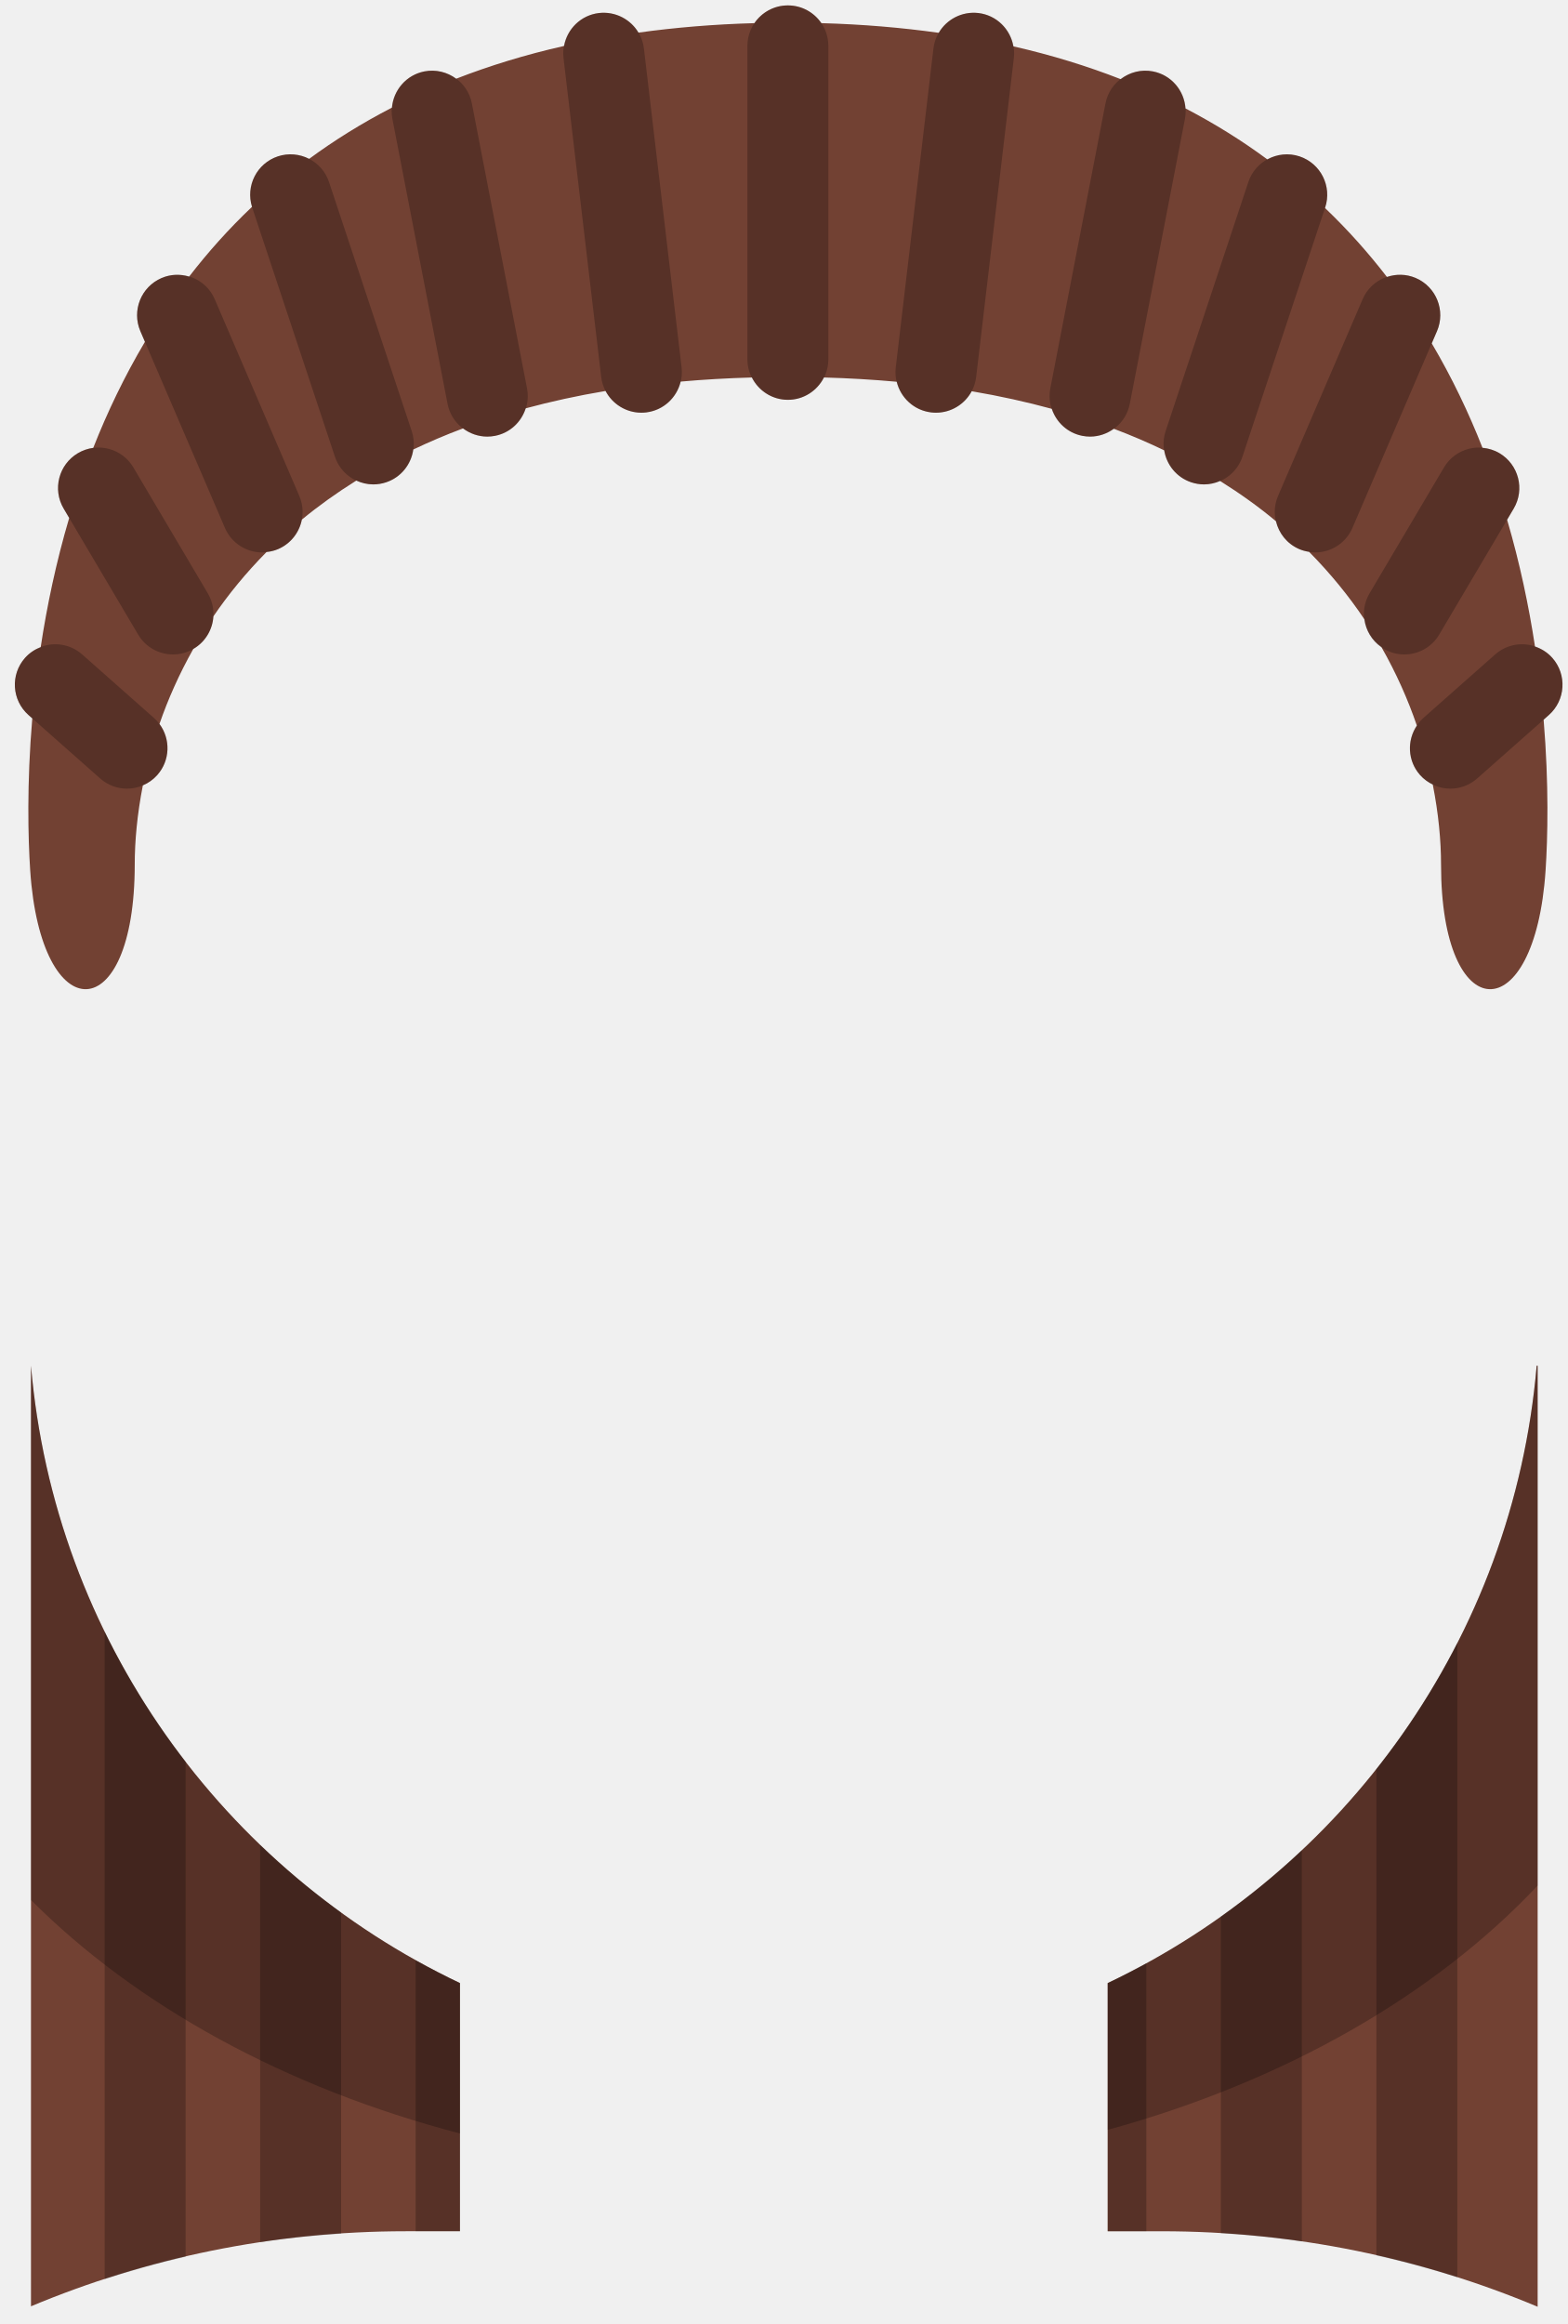
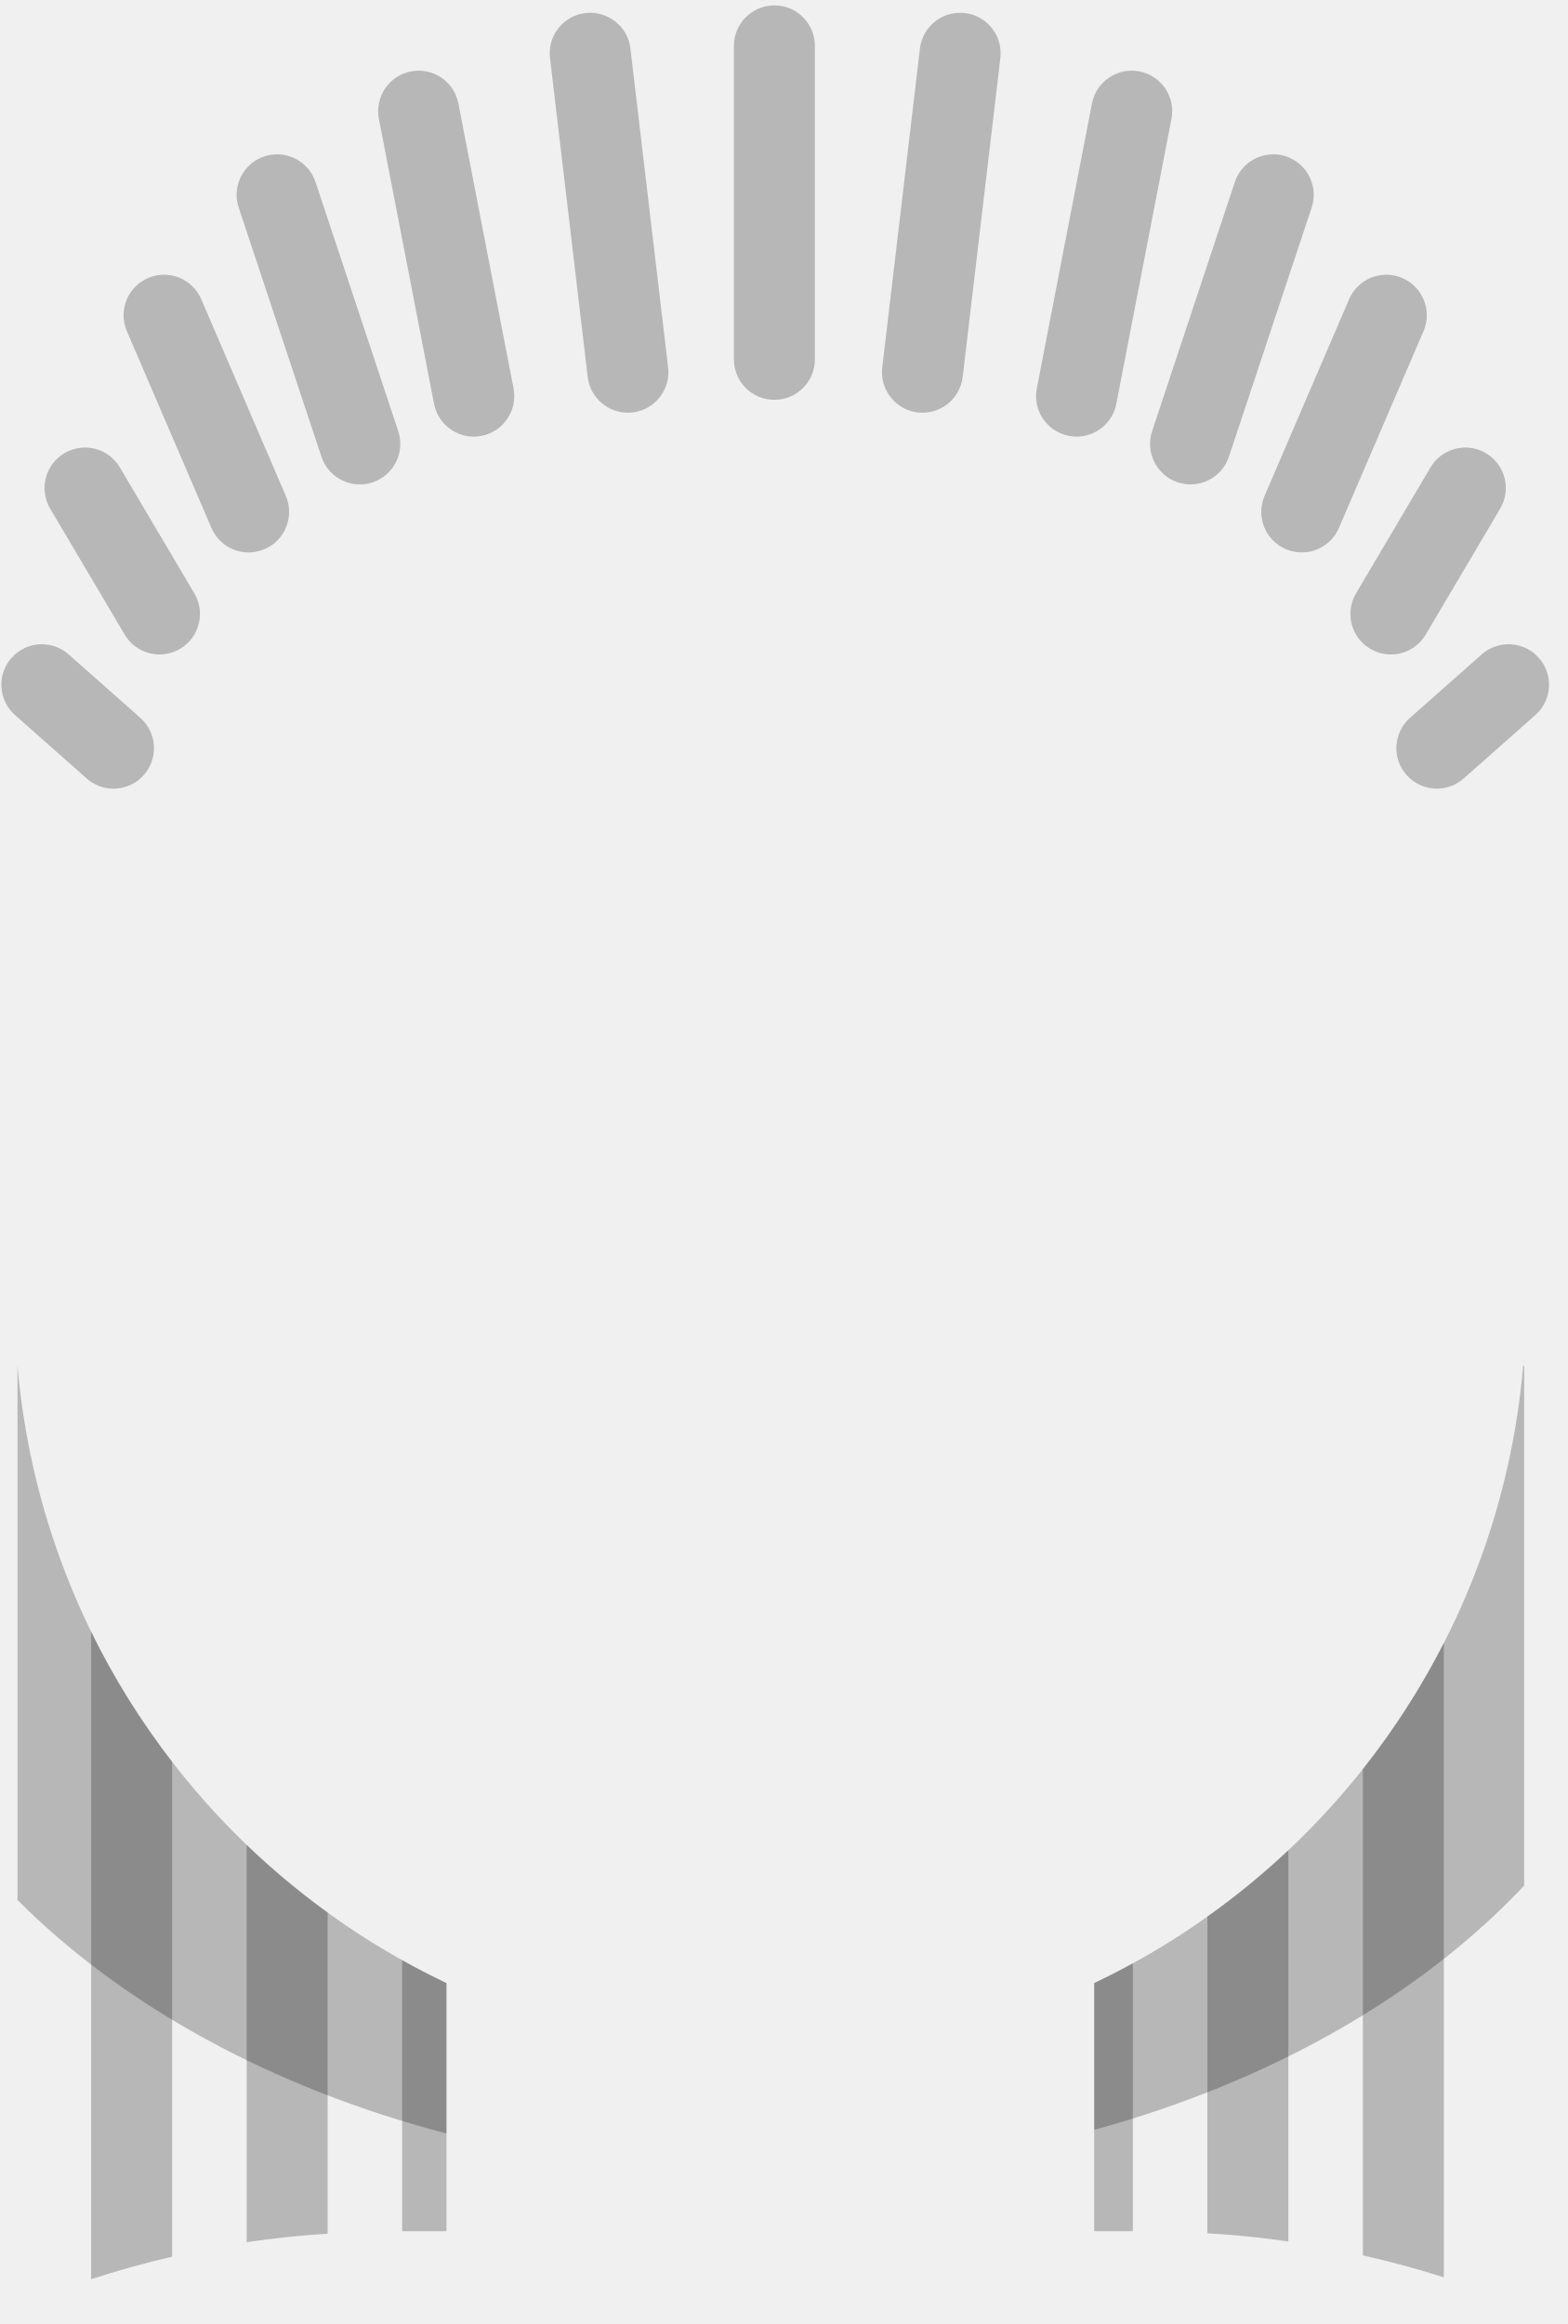
<svg xmlns="http://www.w3.org/2000/svg" xmlns:ns2="http://design.blush" xmlns:xlink="http://www.w3.org/1999/xlink" viewBox="74.9 33.6 116.2 172.2" overflow="visible" width="116.2px" height="172.2px">
  <defs>
    <path d="M264,0 L264,280 L232,280 L232,271 C232,231.235 199.765,199 160,199 L160,199 L156,199 L156.001,180.61 C173.531,172.282 186.048,155.114 187.791,134.867 C193.569,134.003 198,129.019 198,123 L198,123 L198,110 C198,104.054 193.676,99.119 188.001,98.166 L188,92 C188,61.072 162.928,36 132,36 C101.072,36 76,61.072 76,92 L76,92 L76,98.166 C70.325,99.118 66,104.054 66,110 L66,110 L66,123 C66,129.019 70.431,134.003 76.209,134.867 C77.952,155.115 90.469,172.283 108,180.611 L108,199 L104,199 C64.633,199 32.645,230.594 32.01,269.809 L32,271 L32,280 L0,280 L0,0 L264,0 Z" id="hairstyletwist-long-hair-path-1" />
  </defs>
  <g id="Hairstyle/Twist Long hair" stroke="none" stroke-width="1" fill="none" fill-rule="evenodd">
    <g id="template-for-hairstyles" opacity=".184" transform="translate(1, 0)">
      <mask id="hairstyletwist-long-hair-mask-2" fill="#fff">
        <use xlink:href="#hairstyletwist-long-hair-path-1" />
      </mask>
      <g id="Mask-Hair" />
    </g>
-     <g id="Group-51" transform="translate(76, 33)">
-       <path d="M113.941,49.348 C113.582,48.942 113.134,48.669 112.655,48.507 C112.199,45.516 111.536,42.342 110.588,39.11 L111.075,38.287 C111.919,36.861 111.446,35.022 110.02,34.178 C109.624,33.944 109.196,33.821 108.765,33.782 C107.737,31.169 106.496,28.568 105.003,26.041 L105.391,25.141 C106.045,23.619 105.342,21.854 103.82,21.2 C103.115,20.896 102.36,20.896 101.684,21.123 C100.313,19.343 98.788,17.631 97.093,16.013 L97.104,15.979 C97.627,14.407 96.775,12.709 95.203,12.186 C94.379,11.914 93.526,12.025 92.82,12.411 C90.964,11.041 88.946,9.774 86.751,8.633 C86.661,7.308 85.705,6.155 84.339,5.89 C83.462,5.722 82.608,5.962 81.951,6.465 C79.492,5.503 76.846,4.684 73.997,4.034 C73.775,2.761 72.755,1.725 71.407,1.565 C70.186,1.426 69.052,2.035 68.468,3.031 C65.733,2.648 62.842,2.4 59.77,2.315 C59.23,1.522 58.321,1 57.289,1 C56.256,1 55.347,1.522 54.807,2.315 C51.775,2.399 48.92,2.641 46.215,3.016 C45.628,2.03 44.502,1.427 43.287,1.565 C41.949,1.724 40.935,2.744 40.703,4.004 C37.837,4.652 35.177,5.471 32.704,6.433 C32.052,5.951 31.214,5.725 30.355,5.89 C29.01,6.151 28.065,7.273 27.95,8.572 C25.729,9.718 23.685,10.991 21.81,12.371 C21.117,12.015 20.289,11.923 19.491,12.186 C17.938,12.702 17.093,14.367 17.577,15.923 C15.854,17.559 14.305,19.292 12.915,21.096 C12.263,20.9 11.546,20.911 10.874,21.2 C9.352,21.854 8.649,23.619 9.303,25.141 L9.641,25.928 C8.119,28.491 6.855,31.133 5.81,33.786 C5.42,33.837 5.034,33.965 4.674,34.178 C3.248,35.022 2.775,36.861 3.619,38.287 L4.027,38.978 C3.054,42.272 2.378,45.508 1.916,48.552 C1.484,48.719 1.081,48.977 0.753,49.348 C-0.345,50.589 -0.228,52.485 1.013,53.583 L1.292,53.829 C0.88,58.689 0.979,62.694 1.138,65.094 C1.927,76.968 8.885,76.831 8.885,64.662 C8.885,62.915 9.069,60.92 9.487,58.792 C9.885,58.623 10.254,58.369 10.56,58.023 C11.518,56.94 11.55,55.358 10.717,54.243 C11.351,52.412 12.179,50.542 13.226,48.683 C13.233,48.679 13.24,48.678 13.246,48.674 C14.137,48.147 14.656,47.231 14.714,46.27 C15.826,44.636 17.138,43.035 18.655,41.499 C18.942,41.468 19.231,41.408 19.51,41.287 C20.457,40.88 21.087,40.043 21.27,39.102 C22.498,38.087 23.847,37.121 25.308,36.208 C25.698,36.389 26.126,36.492 26.566,36.492 C26.88,36.492 27.198,36.442 27.512,36.338 C28.629,35.967 29.371,34.999 29.525,33.908 C30.696,33.352 31.919,32.826 33.215,32.343 C33.724,32.724 34.348,32.95 35.009,32.95 C35.197,32.95 35.39,32.932 35.582,32.895 C36.697,32.679 37.534,31.867 37.857,30.856 C39.717,30.353 41.685,29.92 43.776,29.57 C44.284,30.539 45.298,31.179 46.429,31.179 C46.547,31.179 46.665,31.172 46.785,31.158 C48.068,31.006 49.056,30.062 49.341,28.875 C51.032,28.723 52.792,28.621 54.621,28.57 C55.115,29.548 56.118,30.225 57.289,30.225 C58.46,30.225 59.462,29.548 59.957,28.57 C61.829,28.622 63.628,28.729 65.355,28.887 C65.644,30.069 66.63,31.007 67.909,31.158 C68.029,31.172 68.147,31.179 68.265,31.179 C69.389,31.179 70.398,30.548 70.91,29.59 C73.009,29.945 74.983,30.385 76.849,30.894 C77.181,31.887 78.011,32.681 79.112,32.895 C79.304,32.932 79.497,32.95 79.685,32.95 C80.33,32.95 80.937,32.734 81.439,32.369 C82.755,32.863 83.994,33.401 85.179,33.968 C85.353,35.035 86.086,35.974 87.182,36.338 C87.496,36.442 87.814,36.492 88.128,36.492 C88.543,36.492 88.944,36.398 89.316,36.237 C90.818,37.178 92.205,38.174 93.46,39.222 C93.671,40.113 94.278,40.898 95.184,41.287 C95.421,41.39 95.665,41.448 95.91,41.486 C97.502,43.096 98.868,44.778 100.015,46.494 C100.127,47.304 100.562,48.053 101.274,48.546 C102.382,50.493 103.247,52.452 103.901,54.367 C103.157,55.473 103.21,56.978 104.134,58.023 C104.406,58.33 104.73,58.56 105.078,58.728 C105.505,60.88 105.692,62.898 105.692,64.662 C105.692,76.831 112.65,76.968 113.439,65.094 C113.597,62.71 113.695,58.742 113.294,53.926 L113.681,53.583 C114.922,52.485 115.039,50.589 113.941,49.348" id="Fill-1" fill="#724133" ns2:color="Hair-500" />
-       <path d="M32.987,165.928 L32.987,147.539 C15.456,139.211 2.939,122.043 1.196,101.795 L1.196,171.489 C9.747,167.907 19.136,165.928 28.987,165.928 L32.987,165.928 Z" id="Fill-4" fill="#724133" ns2:color="Hair-500" />
-       <path d="M80.988,147.539 L80.987,165.929 L84.987,165.929 C94.867,165.929 104.28,167.923 112.851,171.523 L112.851,101.796 L112.779,101.796 C111.036,122.043 98.518,139.211 80.988,147.539" id="Fill-6" fill="#724133" ns2:color="Hair-500" />
+     <g id="Group-51" transform="translate(75, 33)">
+       <g id="Hair-Color" fill="">
+         <path d="M113.941,49.348 C113.582,48.942 113.134,48.669 112.655,48.507 C112.199,45.516 111.536,42.342 110.588,39.11 L111.075,38.287 C111.919,36.861 111.446,35.022 110.02,34.178 C109.624,33.944 109.196,33.821 108.765,33.782 C107.737,31.169 106.496,28.568 105.003,26.041 L105.391,25.141 C106.045,23.619 105.342,21.854 103.82,21.2 C103.115,20.896 102.36,20.896 101.684,21.123 C100.313,19.343 98.788,17.631 97.093,16.013 L97.104,15.979 C97.627,14.407 96.775,12.709 95.203,12.186 C94.379,11.914 93.526,12.025 92.82,12.411 C90.964,11.041 88.946,9.774 86.751,8.633 C86.661,7.308 85.705,6.155 84.339,5.89 C83.462,5.722 82.608,5.962 81.951,6.465 C79.492,5.503 76.846,4.684 73.997,4.034 C73.775,2.761 72.755,1.725 71.407,1.565 C70.186,1.426 69.052,2.035 68.468,3.031 C65.733,2.648 62.842,2.4 59.77,2.315 C59.23,1.522 58.321,1 57.289,1 C56.256,1 55.347,1.522 54.807,2.315 C51.775,2.399 48.92,2.641 46.215,3.016 C45.628,2.03 44.502,1.427 43.287,1.565 C41.949,1.724 40.935,2.744 40.703,4.004 C37.837,4.652 35.177,5.471 32.704,6.433 C32.052,5.951 31.214,5.725 30.355,5.89 C29.01,6.151 28.065,7.273 27.95,8.572 C25.729,9.718 23.685,10.991 21.81,12.371 C21.117,12.015 20.289,11.923 19.491,12.186 C17.938,12.702 17.093,14.367 17.577,15.923 C15.854,17.559 14.305,19.292 12.915,21.096 C12.263,20.9 11.546,20.911 10.874,21.2 C9.352,21.854 8.649,23.619 9.303,25.141 L9.641,25.928 C8.119,28.491 6.855,31.133 5.81,33.786 C5.42,33.837 5.034,33.965 4.674,34.178 C3.248,35.022 2.775,36.861 3.619,38.287 L4.027,38.978 C3.054,42.272 2.378,45.508 1.916,48.552 C1.484,48.719 1.081,48.977 0.753,49.348 C-0.345,50.589 -0.228,52.485 1.013,53.583 L1.292,53.829 C0.88,58.689 0.979,62.694 1.138,65.094 C1.927,76.968 8.885,76.831 8.885,64.662 C8.885,62.915 9.069,60.92 9.487,58.792 C9.885,58.623 10.254,58.369 10.56,58.023 C11.518,56.94 11.55,55.358 10.717,54.243 C11.351,52.412 12.179,50.542 13.226,48.683 C13.233,48.679 13.24,48.678 13.246,48.674 C14.137,48.147 14.656,47.231 14.714,46.27 C15.826,44.636 17.138,43.035 18.655,41.499 C18.942,41.468 19.231,41.408 19.51,41.287 C20.457,40.88 21.087,40.043 21.27,39.102 C22.498,38.087 23.847,37.121 25.308,36.208 C25.698,36.389 26.126,36.492 26.566,36.492 C26.88,36.492 27.198,36.442 27.512,36.338 C28.629,35.967 29.371,34.999 29.525,33.908 C30.696,33.352 31.919,32.826 33.215,32.343 C33.724,32.724 34.348,32.95 35.009,32.95 C35.197,32.95 35.39,32.932 35.582,32.895 C36.697,32.679 37.534,31.867 37.857,30.856 C39.717,30.353 41.685,29.92 43.776,29.57 C44.284,30.539 45.298,31.179 46.429,31.179 C46.547,31.179 46.665,31.172 46.785,31.158 C48.068,31.006 49.056,30.062 49.341,28.875 C51.032,28.723 52.792,28.621 54.621,28.57 C55.115,29.548 56.118,30.225 57.289,30.225 C58.46,30.225 59.462,29.548 59.957,28.57 C61.829,28.622 63.628,28.729 65.355,28.887 C65.644,30.069 66.63,31.007 67.909,31.158 C68.029,31.172 68.147,31.179 68.265,31.179 C69.389,31.179 70.398,30.548 70.91,29.59 C73.009,29.945 74.983,30.385 76.849,30.894 C77.181,31.887 78.011,32.681 79.112,32.895 C79.304,32.932 79.497,32.95 79.685,32.95 C80.33,32.95 80.937,32.734 81.439,32.369 C82.755,32.863 83.994,33.401 85.179,33.968 C85.353,35.035 86.086,35.974 87.182,36.338 C87.496,36.442 87.814,36.492 88.128,36.492 C88.543,36.492 88.944,36.398 89.316,36.237 C90.818,37.178 92.205,38.174 93.46,39.222 C93.671,40.113 94.278,40.898 95.184,41.287 C95.421,41.39 95.665,41.448 95.91,41.486 C97.502,43.096 98.868,44.778 100.015,46.494 C100.127,47.304 100.562,48.053 101.274,48.546 C102.382,50.493 103.247,52.452 103.901,54.367 C103.157,55.473 103.21,56.978 104.134,58.023 C104.406,58.33 104.73,58.56 105.078,58.728 C105.505,60.88 105.692,62.898 105.692,64.662 C105.692,76.831 112.65,76.968 113.439,65.094 C113.597,62.71 113.695,58.742 113.294,53.926 L113.681,53.583 C114.922,52.485 115.039,50.589 113.941,49.348" id="Fill-1" ns2:color="Hair-500" />
+         <path d="M32.987,165.928 L32.987,147.539 C15.456,139.211 2.939,122.043 1.196,101.795 L1.196,171.489 C9.747,167.907 19.136,165.928 28.987,165.928 L32.987,165.928 Z" id="Fill-4" ns2:color="Hair-500" />
+         <path d="M80.988,147.539 L80.987,165.929 L84.987,165.929 C94.867,165.929 104.28,167.923 112.851,171.523 L112.851,101.796 L112.779,101.796 C111.036,122.043 98.518,139.211 80.988,147.539" id="Fill-6" ns2:color="Hair-500" />
+       </g>
      <path d="M6.656,169.479 C8.62,168.838 10.621,168.283 12.656,167.811 L12.656,131.138 C10.347,128.151 8.33,124.926 6.656,121.503 L6.656,169.479 Z" id="Fill-8" fill-opacity=".24" fill="#000" />
      <path d="M29.703,165.928 L32.988,165.928 L32.988,147.539 C31.872,147.009 30.777,146.442 29.703,145.842 L29.703,165.928 Z" id="Fill-10" fill-opacity=".24" fill="#000" />
      <path d="M24.18,142.309 C22.065,140.778 20.058,139.106 18.18,137.301 L18.18,166.736 C20.153,166.439 22.158,166.24 24.18,166.106 L24.18,142.309 Z" id="Fill-12" fill-opacity=".24" fill="#000" />
      <path d="M83.853,146.069 C82.914,146.585 81.959,147.078 80.988,147.539 L80.987,165.928 L83.853,165.928 L83.853,146.069 Z" id="Fill-14" fill-opacity=".24" fill="#000" />
      <path d="M95.376,166.685 L95.376,137.691 C93.494,139.463 91.489,141.107 89.376,142.608 L89.376,166.075 C91.399,166.197 93.401,166.399 95.376,166.685" id="Fill-16" fill-opacity=".24" fill="#000" />
      <path d="M106.9,122.331 C105.207,125.651 103.195,128.779 100.9,131.676 L100.9,167.718 C102.933,168.177 104.936,168.714 106.9,169.342 L106.9,122.331 Z" id="Fill-18" fill-opacity=".24" fill="#000" />
      <path d="M32.987,158.684 L32.987,147.539 C15.456,139.211 2.939,122.043 1.196,101.795 L1.196,141.383 C9,149.206 20.053,155.302 32.987,158.684" id="Fill-20" fill-opacity=".24" fill="#000" />
      <path d="M112.851,140.315 L112.851,101.795 L112.779,101.795 C111.036,122.043 98.518,139.211 80.988,147.539 L80.988,158.415 C94.082,154.826 105.195,148.452 112.851,140.315" id="Fill-22" fill-opacity=".24" fill="#000" />
      <path d="M57.288,1 C55.632,1 54.288,2.343 54.288,4 L54.288,27.225 C54.288,28.882 55.632,30.225 57.288,30.225 C58.946,30.225 60.288,28.882 60.288,27.225 L60.288,4 C60.288,2.343 58.946,1 57.288,1" id="Fill-24" fill-opacity=".24" fill="#000" />
      <path d="M71.407,1.566 C69.761,1.379 68.269,2.547 68.075,4.193 L65.282,27.827 C65.088,29.473 66.264,30.964 67.909,31.159 C68.029,31.172 68.147,31.18 68.265,31.18 C69.764,31.18 71.06,30.057 71.241,28.531 L74.034,4.898 C74.228,3.252 73.052,1.761 71.407,1.566" id="Fill-26" fill-opacity=".24" fill="#000" />
      <path d="M84.339,5.891 C82.711,5.579 81.138,6.64 80.823,8.266 L76.736,29.38 C76.422,31.007 77.485,32.58 79.111,32.895 C79.304,32.933 79.496,32.951 79.685,32.951 C81.093,32.951 82.35,31.954 82.627,30.52 L86.714,9.407 C87.028,7.78 85.966,6.206 84.339,5.891" id="Fill-28" fill-opacity=".24" fill="#000" />
      <path d="M95.203,12.187 C93.632,11.668 91.933,12.517 91.411,14.089 L85.281,32.546 C84.759,34.119 85.61,35.816 87.182,36.339 C87.496,36.443 87.814,36.493 88.128,36.493 C89.386,36.493 90.557,35.696 90.974,34.437 L97.104,15.979 C97.627,14.407 96.775,12.709 95.203,12.187" id="Fill-30" fill-opacity=".24" fill="#000" />
      <path d="M103.82,21.2 C102.301,20.546 100.534,21.249 99.88,22.771 L93.613,37.346 C92.959,38.869 93.662,40.633 95.184,41.287 C95.57,41.454 95.972,41.533 96.368,41.533 C97.53,41.533 98.636,40.852 99.125,39.717 L105.391,25.141 C106.046,23.618 105.342,21.854 103.82,21.2" id="Fill-32" fill-opacity=".24" fill="#000" />
      <path d="M105.557,47.619 L111.075,38.288 C111.918,36.862 111.446,35.022 110.02,34.179 C108.592,33.335 106.753,33.809 105.911,35.234 L100.393,44.565 C99.549,45.992 100.022,47.831 101.448,48.675 C101.927,48.958 102.453,49.093 102.972,49.093 C103.998,49.093 104.997,48.566 105.557,47.619" id="Fill-34" fill-opacity=".24" fill="#000" />
      <path d="M113.941,49.348 C112.843,48.105 110.946,47.992 109.707,49.089 L104.394,53.788 C103.153,54.887 103.037,56.782 104.134,58.023 C104.727,58.694 105.553,59.036 106.382,59.036 C107.089,59.036 107.798,58.787 108.369,58.283 L113.681,53.583 C114.922,52.485 115.039,50.589 113.941,49.348" id="Fill-36" fill-opacity=".24" fill="#000" />
      <path d="M46.619,4.193 C46.425,2.547 44.932,1.378 43.287,1.566 C41.642,1.76 40.466,3.252 40.66,4.897 L43.453,28.531 C43.634,30.057 44.93,31.179 46.429,31.179 C46.547,31.179 46.665,31.172 46.785,31.158 C48.43,30.964 49.606,29.472 49.412,27.827 L46.619,4.193 Z" id="Fill-38" fill-opacity=".24" fill="#000" />
      <path d="M33.87,8.266 C33.556,6.64 31.982,5.578 30.354,5.891 C28.727,6.206 27.665,7.78 27.979,9.407 L32.066,30.52 C32.344,31.954 33.6,32.951 35.009,32.951 C35.197,32.951 35.39,32.933 35.582,32.895 C37.208,32.58 38.271,31.007 37.957,29.38 L33.87,8.266 Z" id="Fill-40" fill-opacity=".24" fill="#000" />
      <path d="M23.283,14.089 C22.761,12.517 21.062,11.668 19.491,12.187 C17.919,12.71 17.067,14.407 17.59,15.98 L23.72,34.437 C24.137,35.696 25.308,36.493 26.566,36.493 C26.88,36.493 27.198,36.443 27.512,36.339 C29.084,35.817 29.935,34.119 29.413,32.547 L23.283,14.089 Z" id="Fill-42" fill-opacity=".24" fill="#000" />
      <path d="M14.814,22.771 C14.16,21.249 12.392,20.546 10.874,21.2 C9.351,21.854 8.648,23.619 9.302,25.141 L15.569,39.717 C16.057,40.853 17.164,41.533 18.326,41.533 C18.721,41.533 19.124,41.454 19.509,41.288 C21.032,40.633 21.735,38.869 21.081,37.347 L14.814,22.771 Z" id="Fill-44" fill-opacity=".24" fill="#000" />
      <path d="M8.783,35.234 C7.94,33.809 6.101,33.335 4.674,34.178 C3.248,35.022 2.775,36.861 3.619,38.288 L9.137,47.619 C9.696,48.566 10.695,49.092 11.721,49.092 C12.24,49.092 12.766,48.958 13.246,48.674 C14.672,47.831 15.144,45.991 14.301,44.565 L8.783,35.234 Z" id="Fill-46" fill-opacity=".24" fill="#000" />
      <path d="M4.987,49.089 C3.748,47.992 1.85,48.106 0.753,49.348 C-0.345,50.589 -0.229,52.485 1.012,53.583 L6.325,58.283 C6.895,58.788 7.604,59.036 8.311,59.036 C9.14,59.036 9.966,58.694 10.559,58.024 C11.657,56.782 11.541,54.887 10.299,53.789 L4.987,49.089 Z" id="Fill-48" fill-opacity=".24" fill="#000" />
    </g>
  </g>
</svg>
